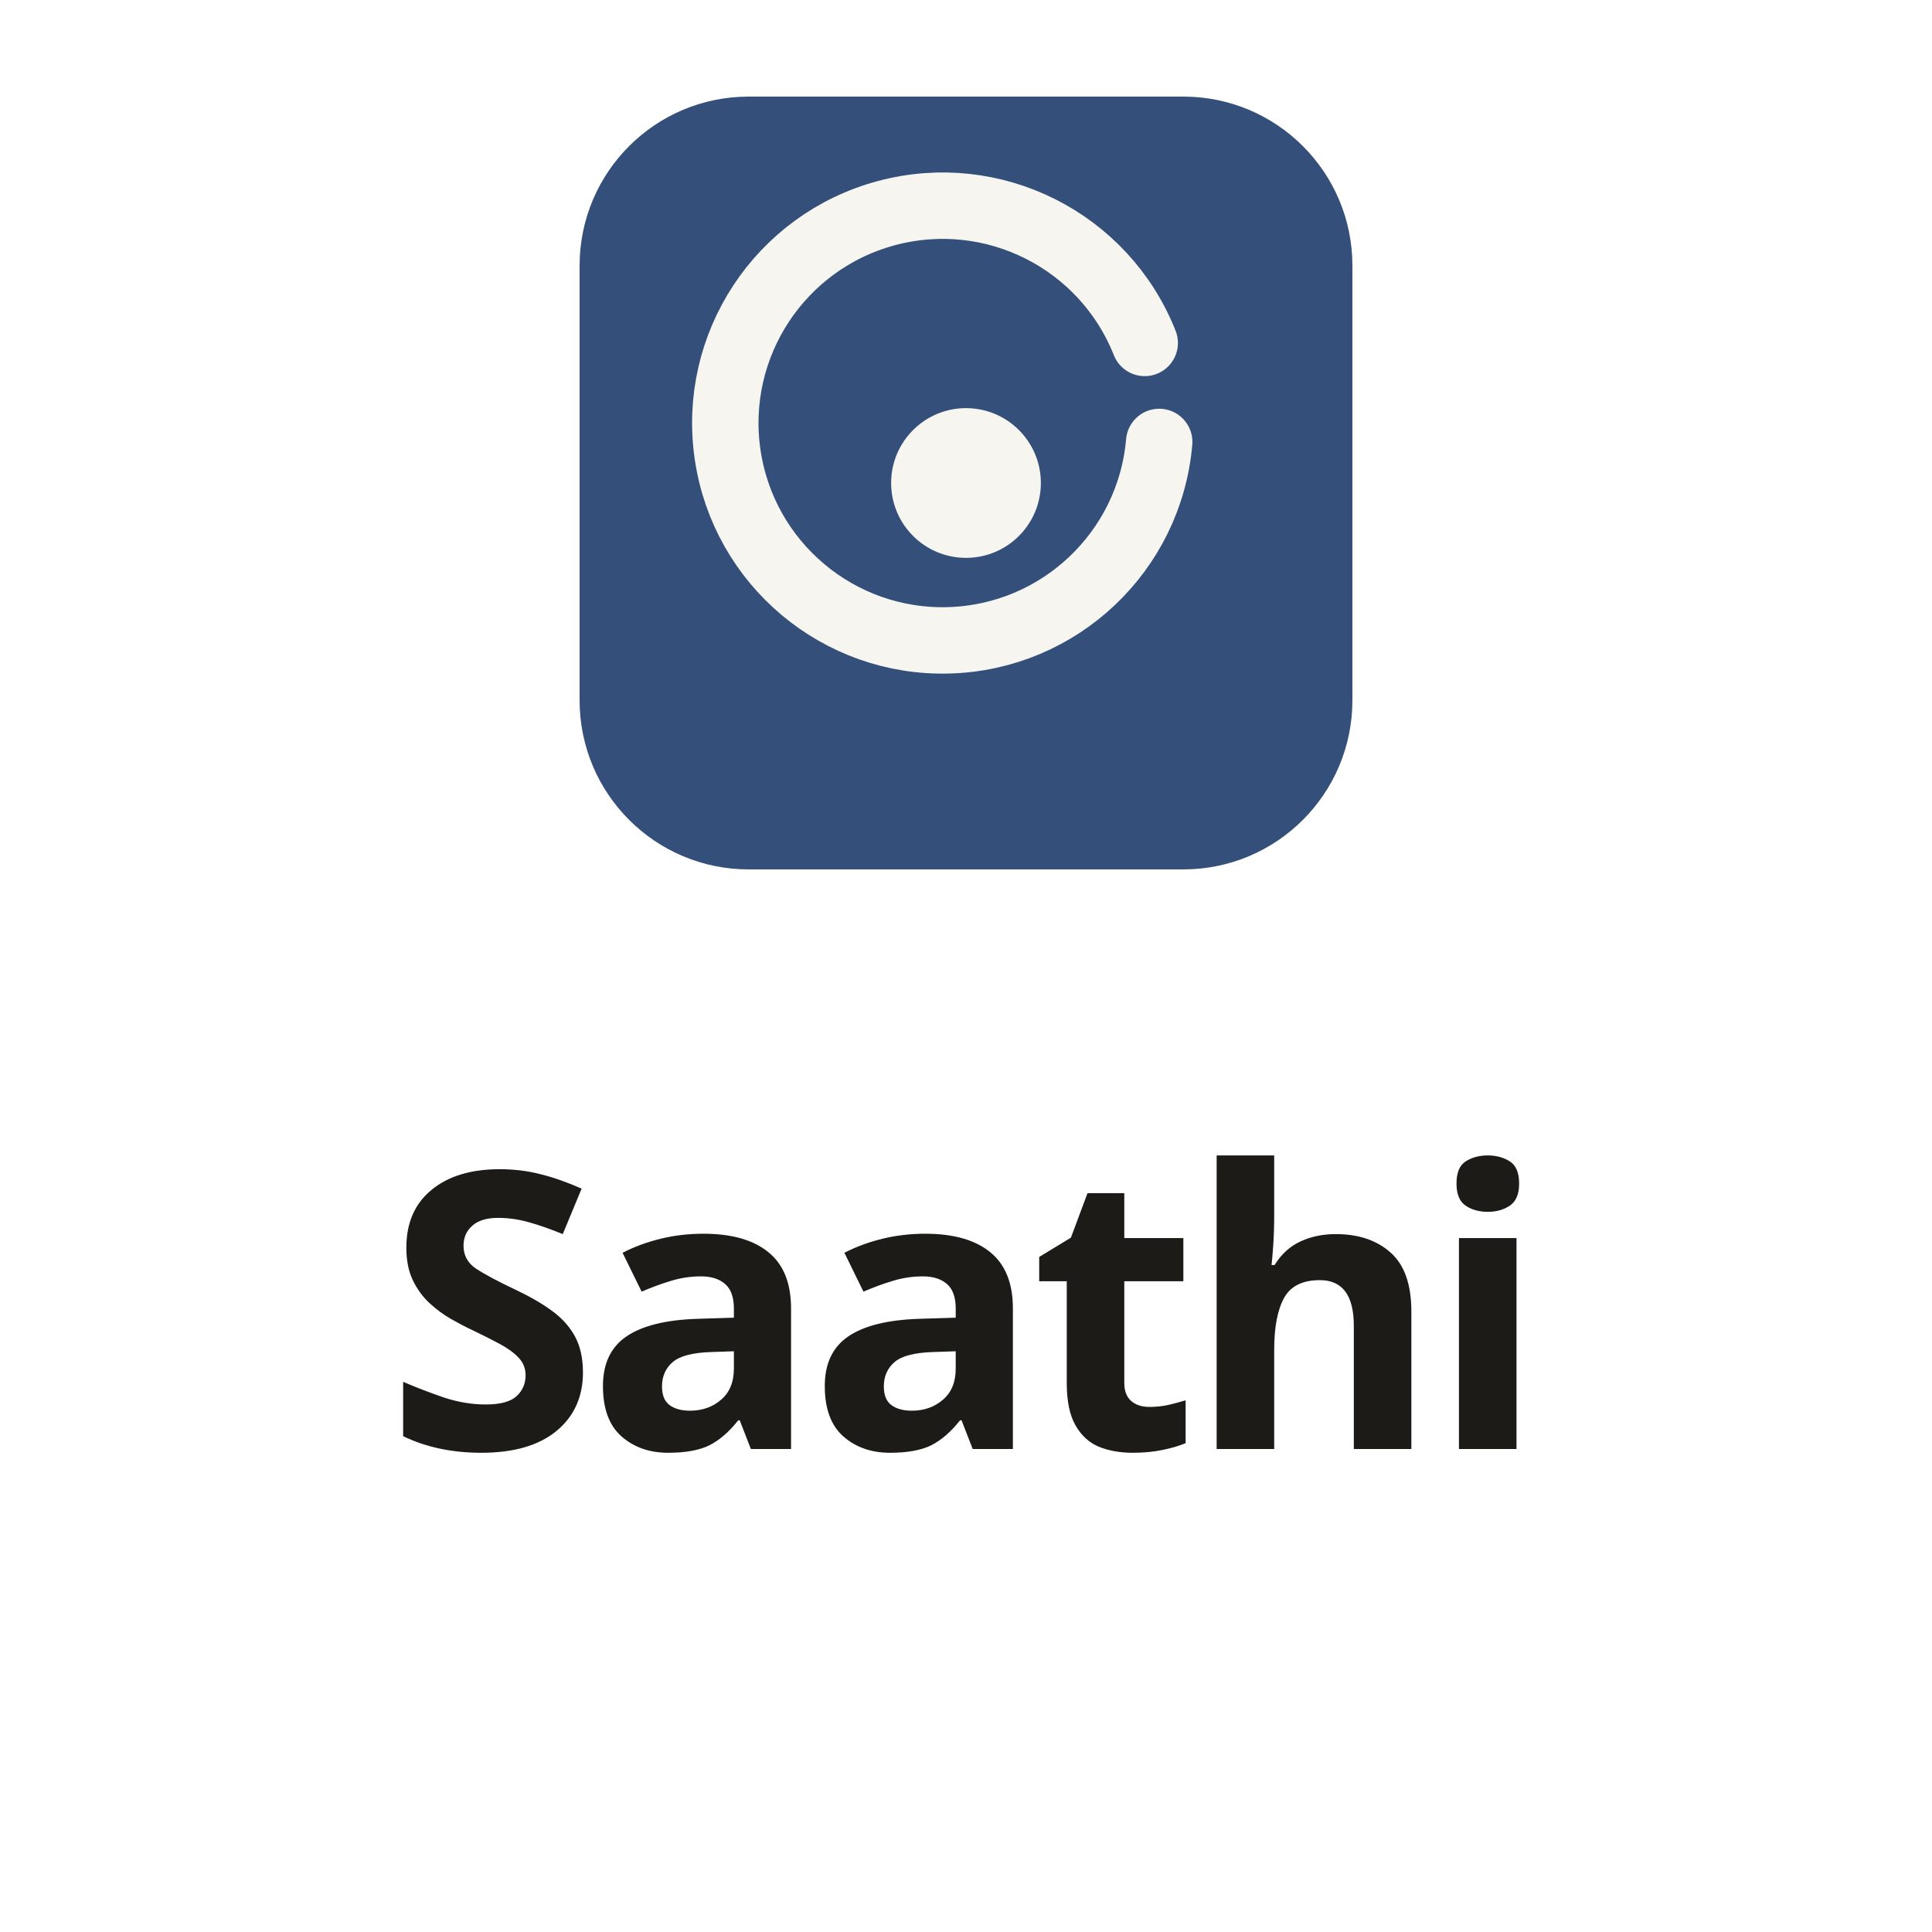
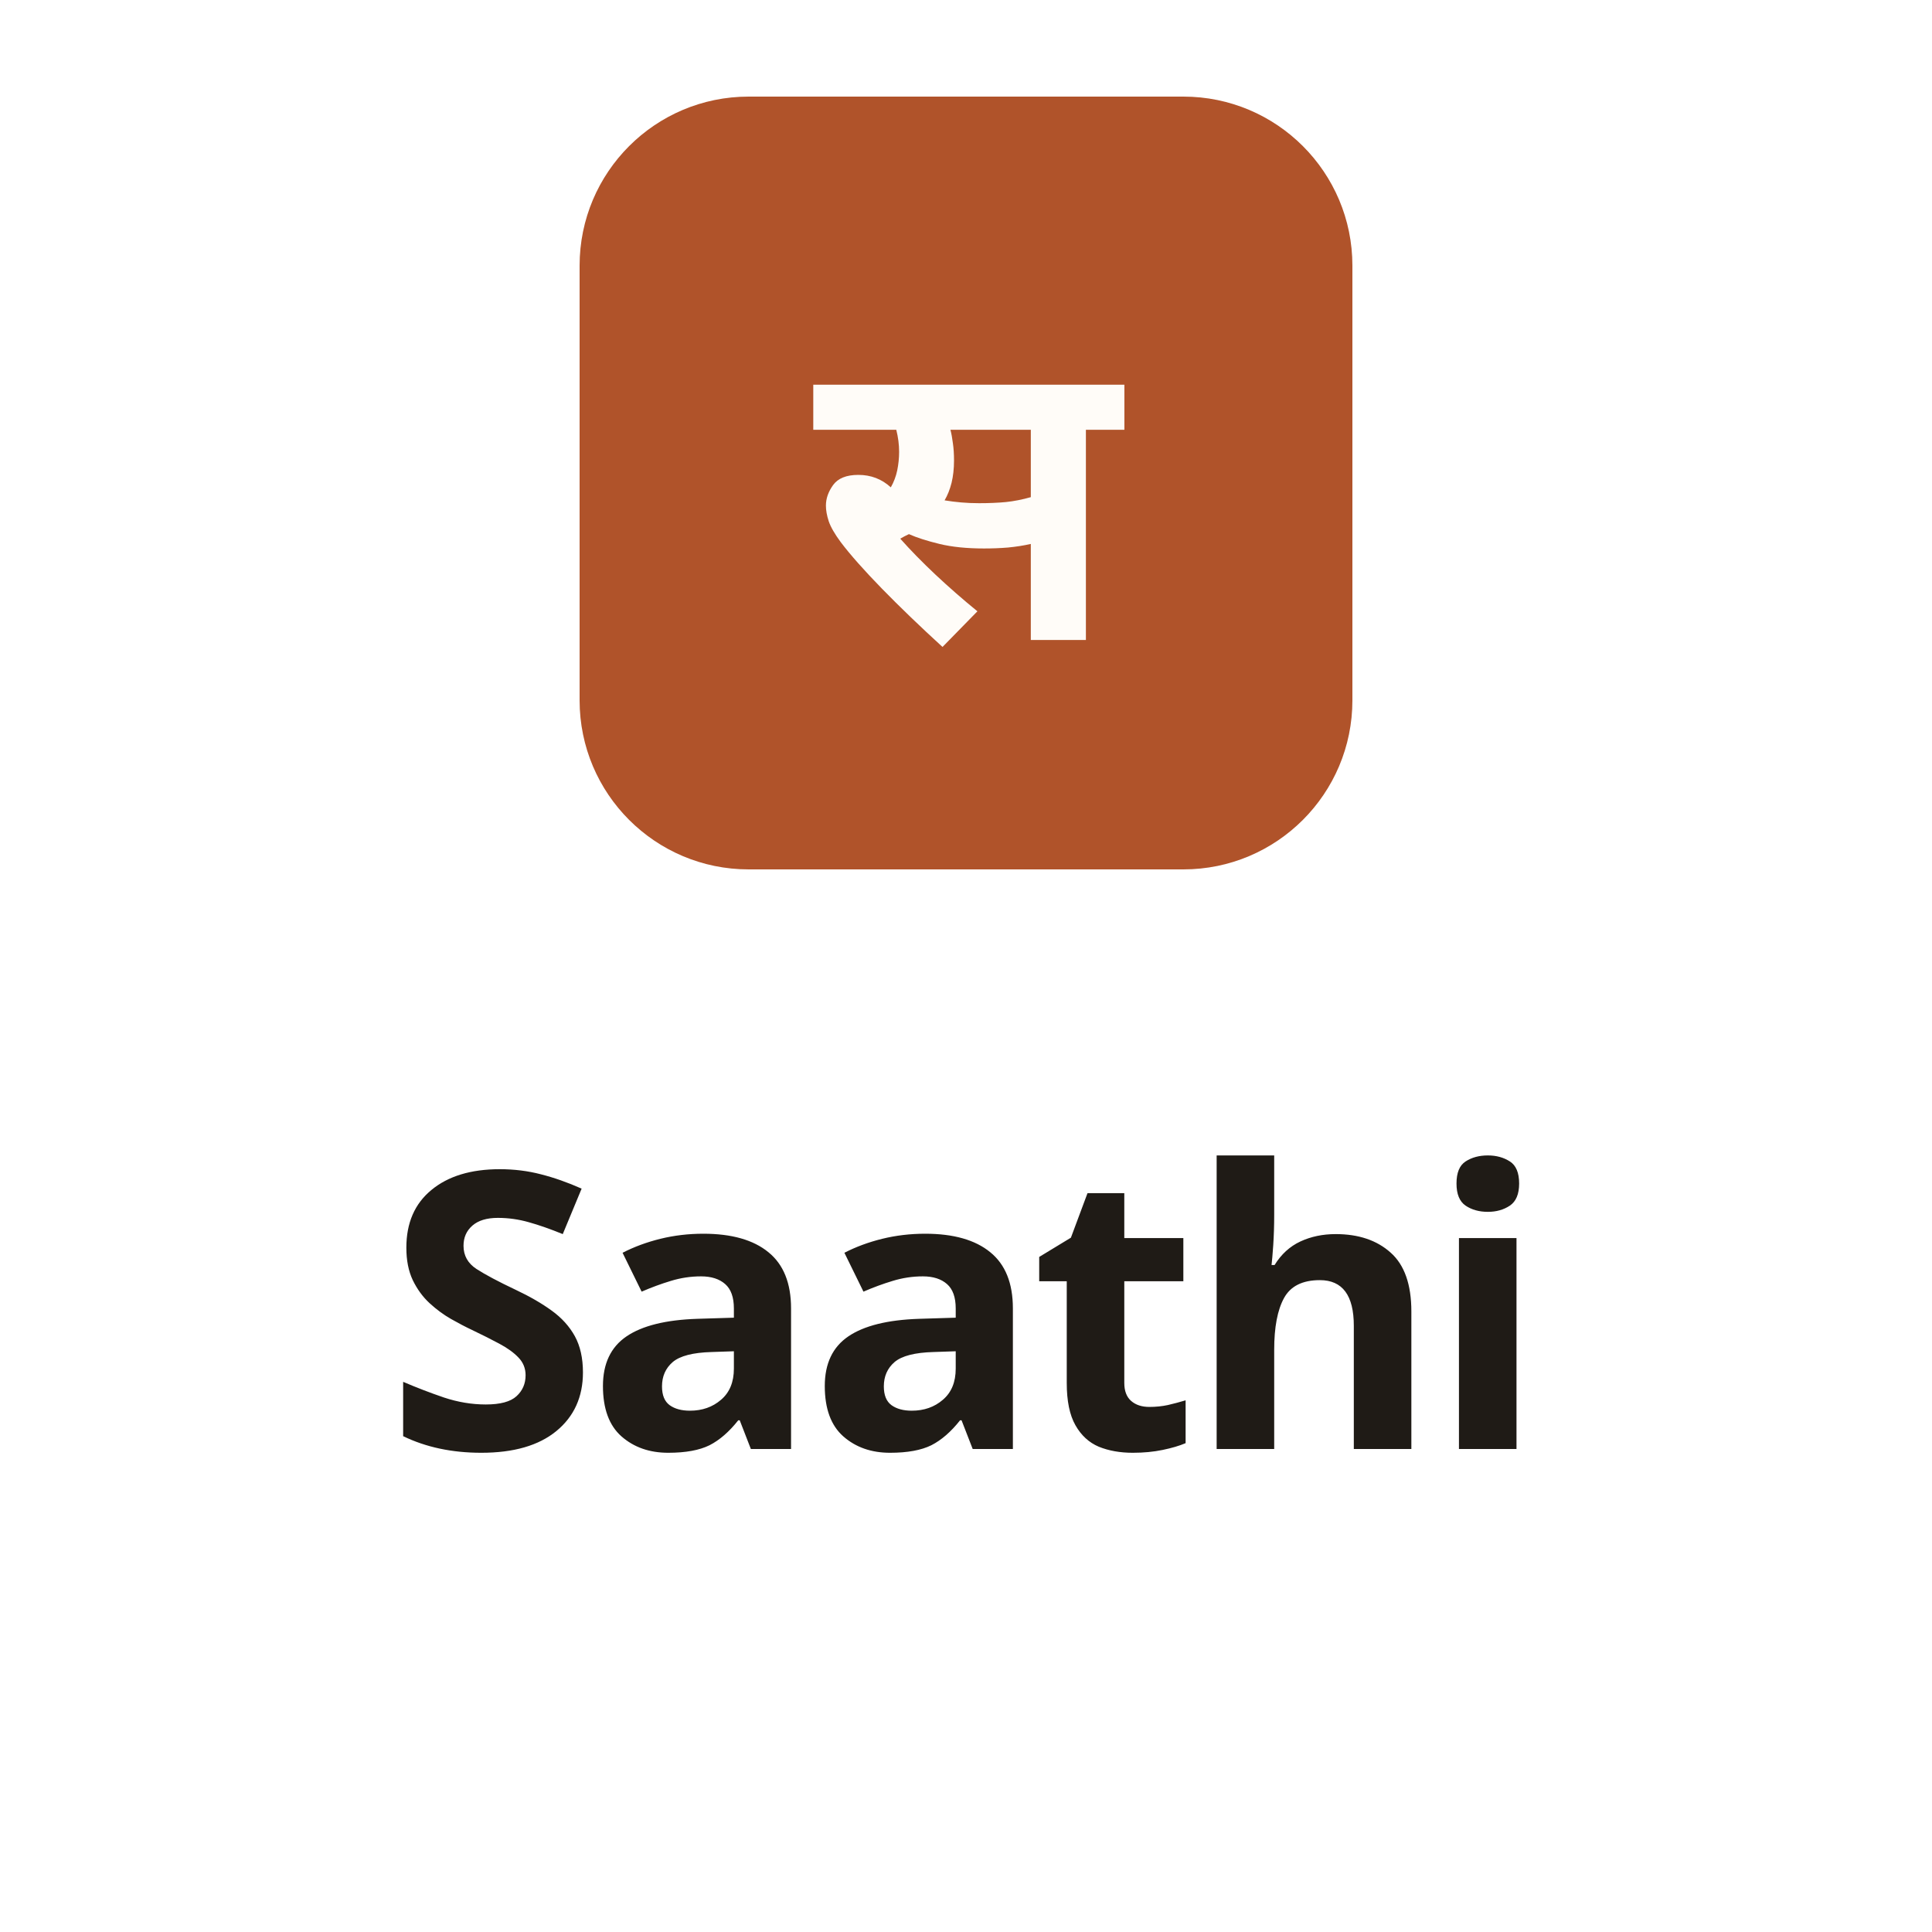
<svg xmlns="http://www.w3.org/2000/svg" viewBox="0 0 160 160" role="img" aria-label="Saathi stacked lockup">
-   <rect x="48" y="8" width="64" height="64" rx="14" fill="#34507A" />
-   <path fill="none" stroke="#F7F5F0" stroke-width="5.5" stroke-linecap="round" d="M94.8 28.4a18 18 0 1 0 1.2 8.2" />
-   <circle cx="80" cy="40" r="6.2" fill="#F7F5F0" />
-   <text x="80" y="120" text-anchor="middle" fill="#1D1B18" font-family="IBM Plex Sans, Noto Sans, sans-serif" font-size="32" font-weight="600" letter-spacing="-0.03em">Saathi</text>
+   <rect x="48" y="8" width="64" height="64" rx="14" fill="#b0532a" />
+   <text x="80" y="53" text-anchor="middle" font-size="34" font-weight="600" font-family="Noto Sans Devanagari, sans-serif" fill="#fffcf8">स</text>
+   <text x="80" y="120" text-anchor="middle" fill="#1F1B16" font-family="IBM Plex Sans, Noto Sans, sans-serif" font-size="32" font-weight="600" letter-spacing="-0.03em">Saathi</text>
</svg>
